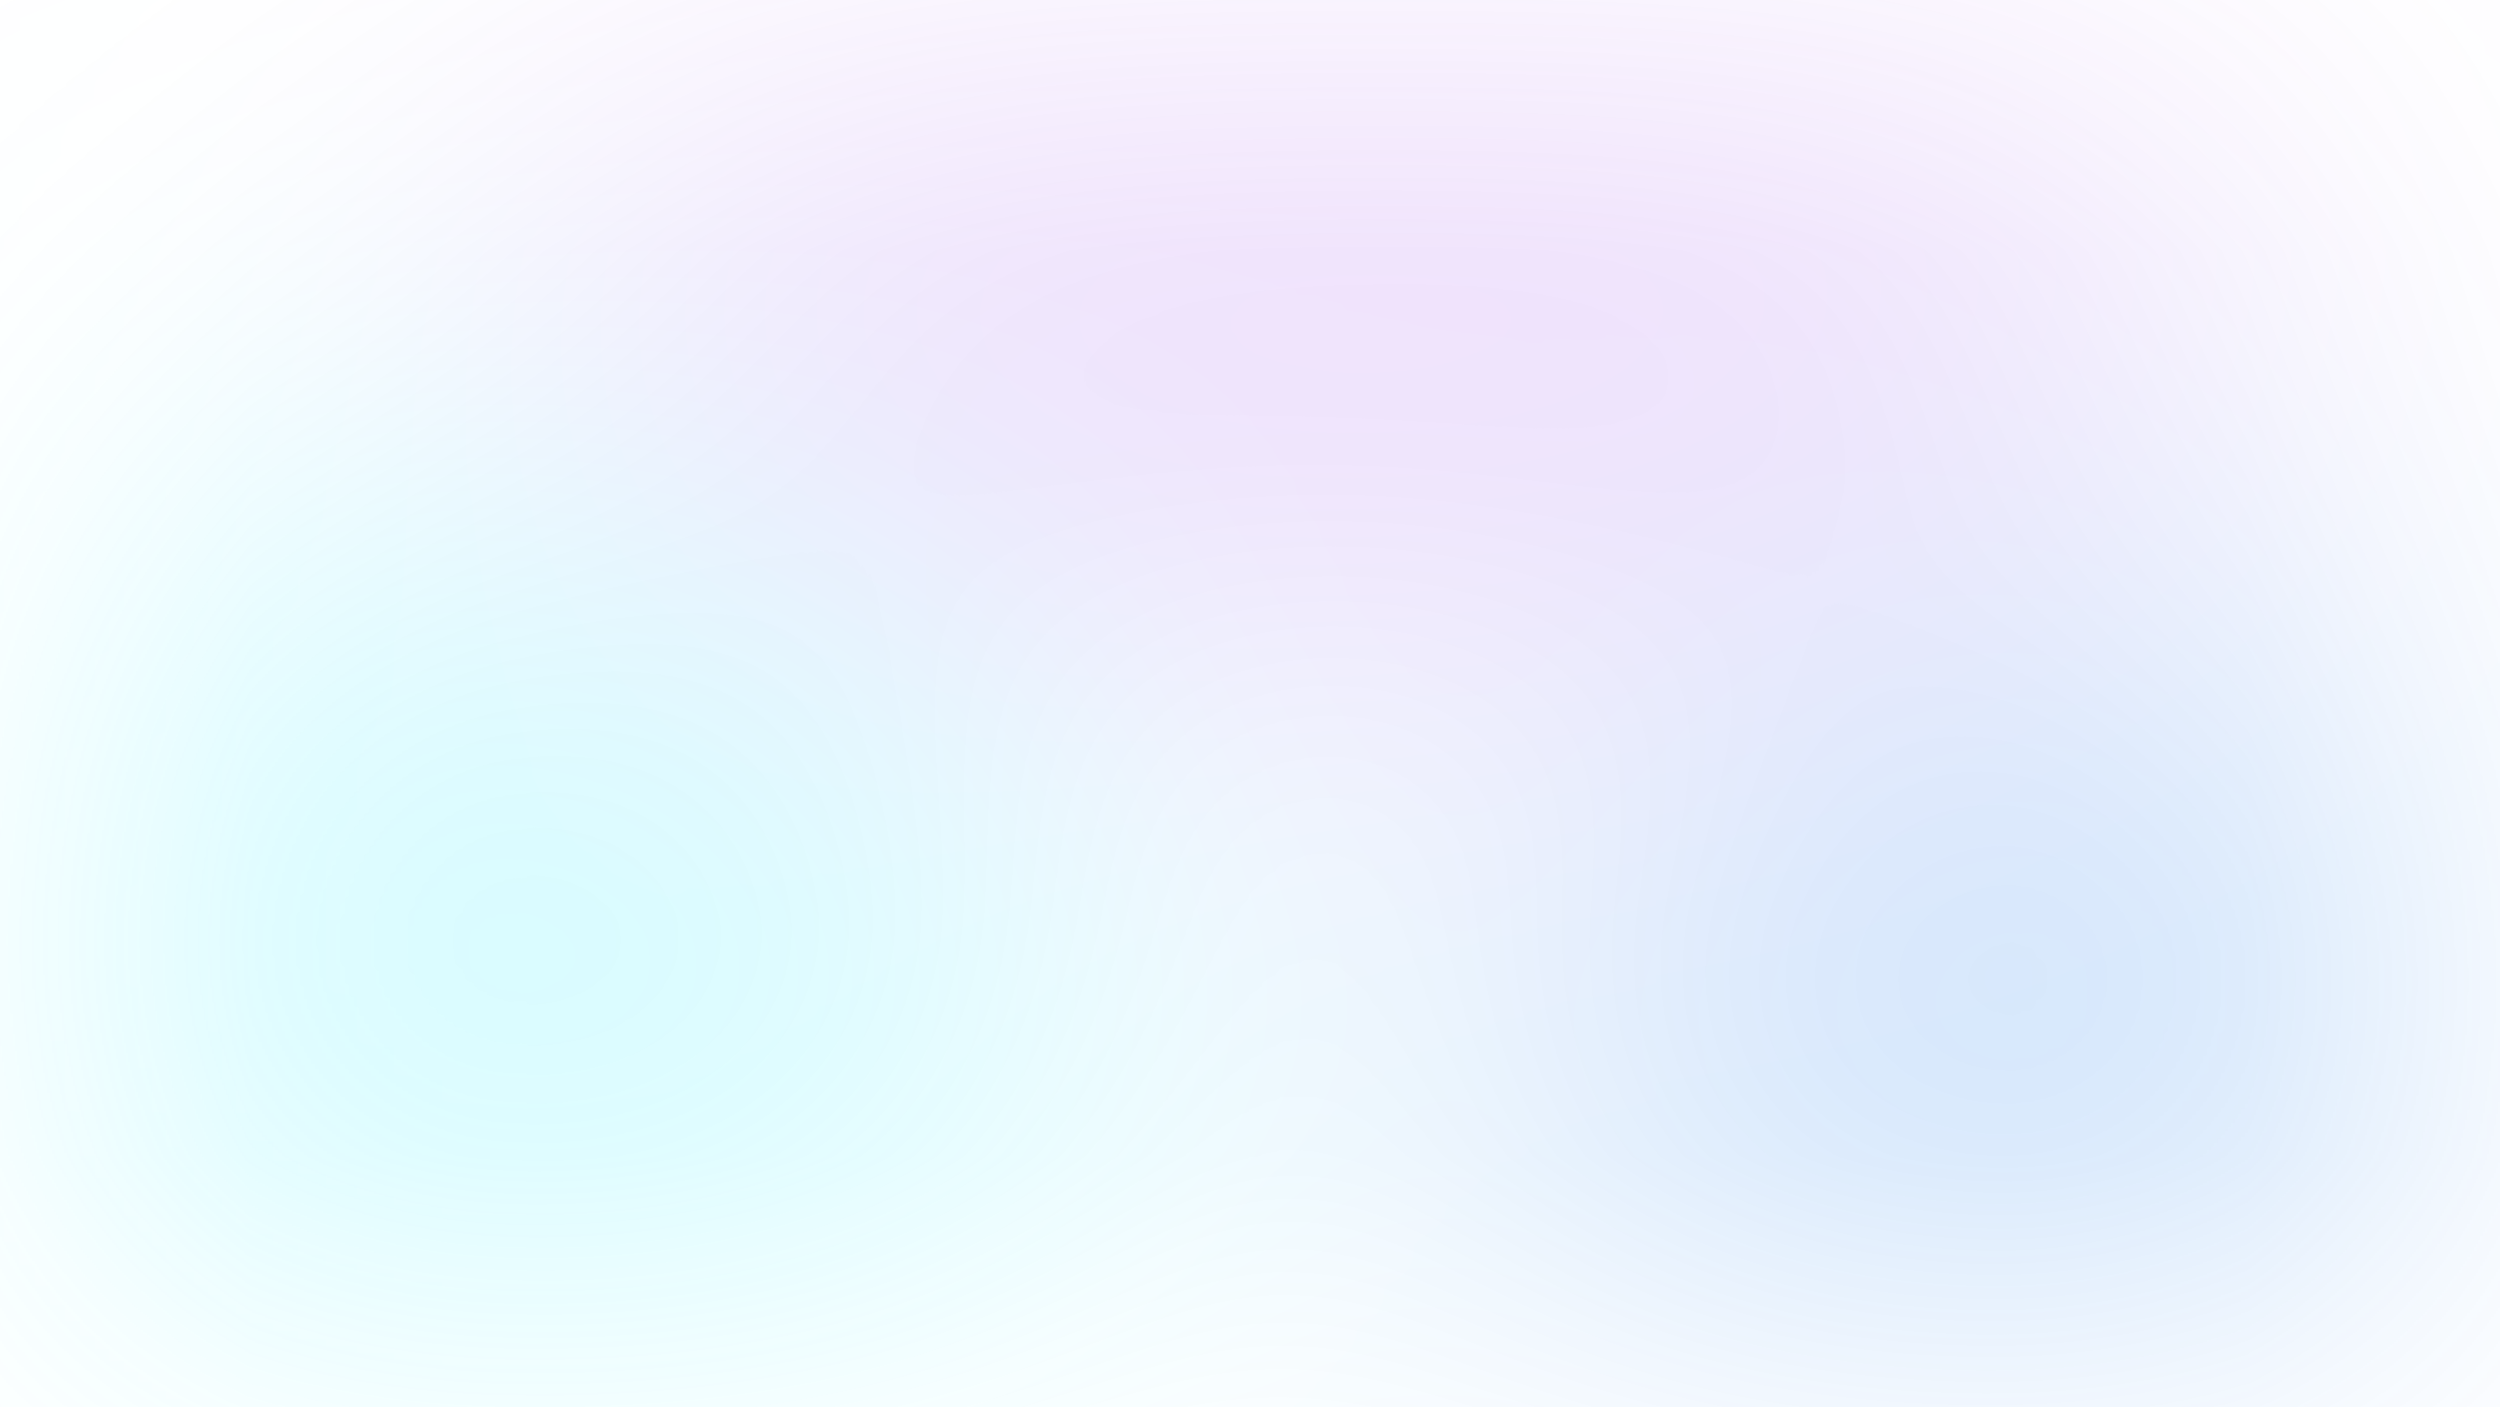
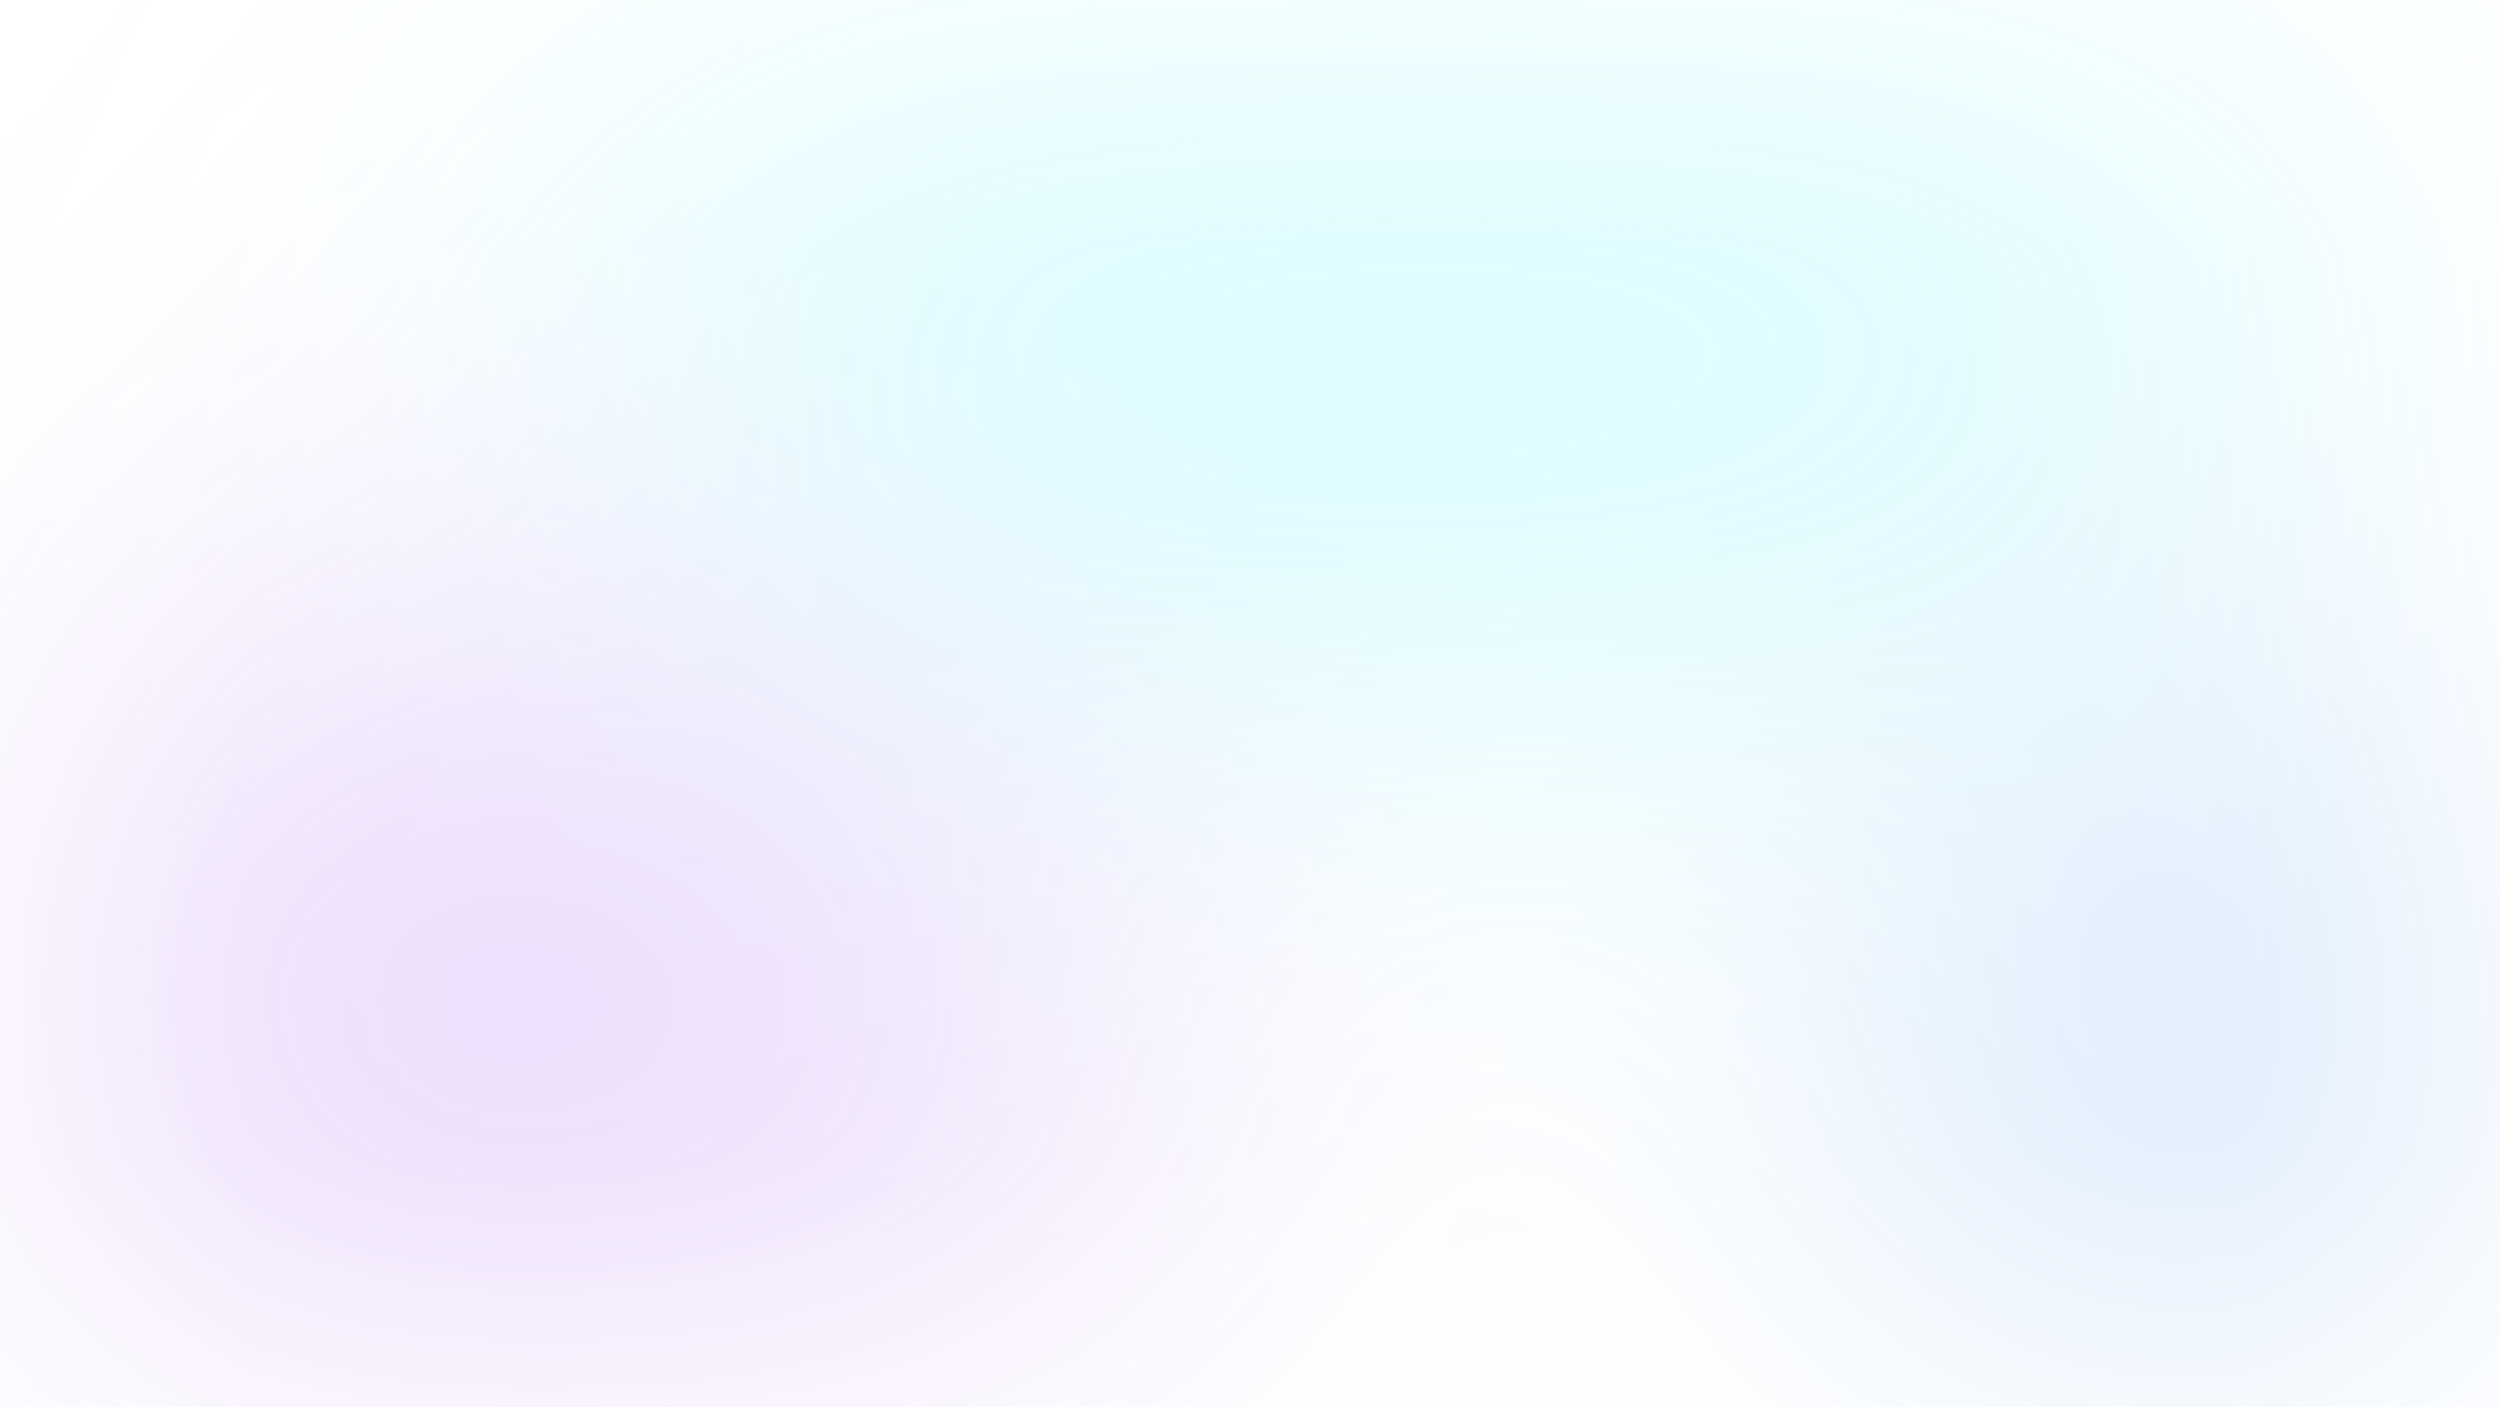
<svg xmlns="http://www.w3.org/2000/svg" version="1.1" viewBox="0 0 800 450" opacity="0.19">
  <defs>
    <filter id="bbblurry-filter" x="-100%" y="-100%" width="400%" height="400%" filterUnits="objectBoundingBox" primitiveUnits="userSpaceOnUse" color-interpolation-filters="sRGB">
      <feGaussianBlur stdDeviation="107" x="0%" y="0%" width="100%" height="100%" in="SourceGraphic" edgeMode="none" result="blur" />
    </filter>
  </defs>
  <g filter="url(#bbblurry-filter)">
-     <ellipse rx="277.5" ry="173" cx="737.513" cy="365.597" fill="hsla(212, 100%, 46%, 1.00)" />
-     <ellipse rx="277.5" ry="173" cx="444.558" cy="20.321" fill=" #9333ea" />
-     <ellipse rx="277.5" ry="173" cx="90.541" cy="330.04" fill="hsl(185, 100%, 57%)" />
+     <ellipse rx="277.5" ry="173" cx="882.135" cy="359.057" fill="hsla(212, 100%, 46%, 1.00)" />
+     <ellipse rx="277.5" ry="173" cx="85.546" cy="374.246" fill=" #9333ea" />
+     <ellipse rx="277.5" ry="173" cx="459.727" cy="47.337" fill="hsl(185, 100%, 57%)" />
  </g>
</svg>
